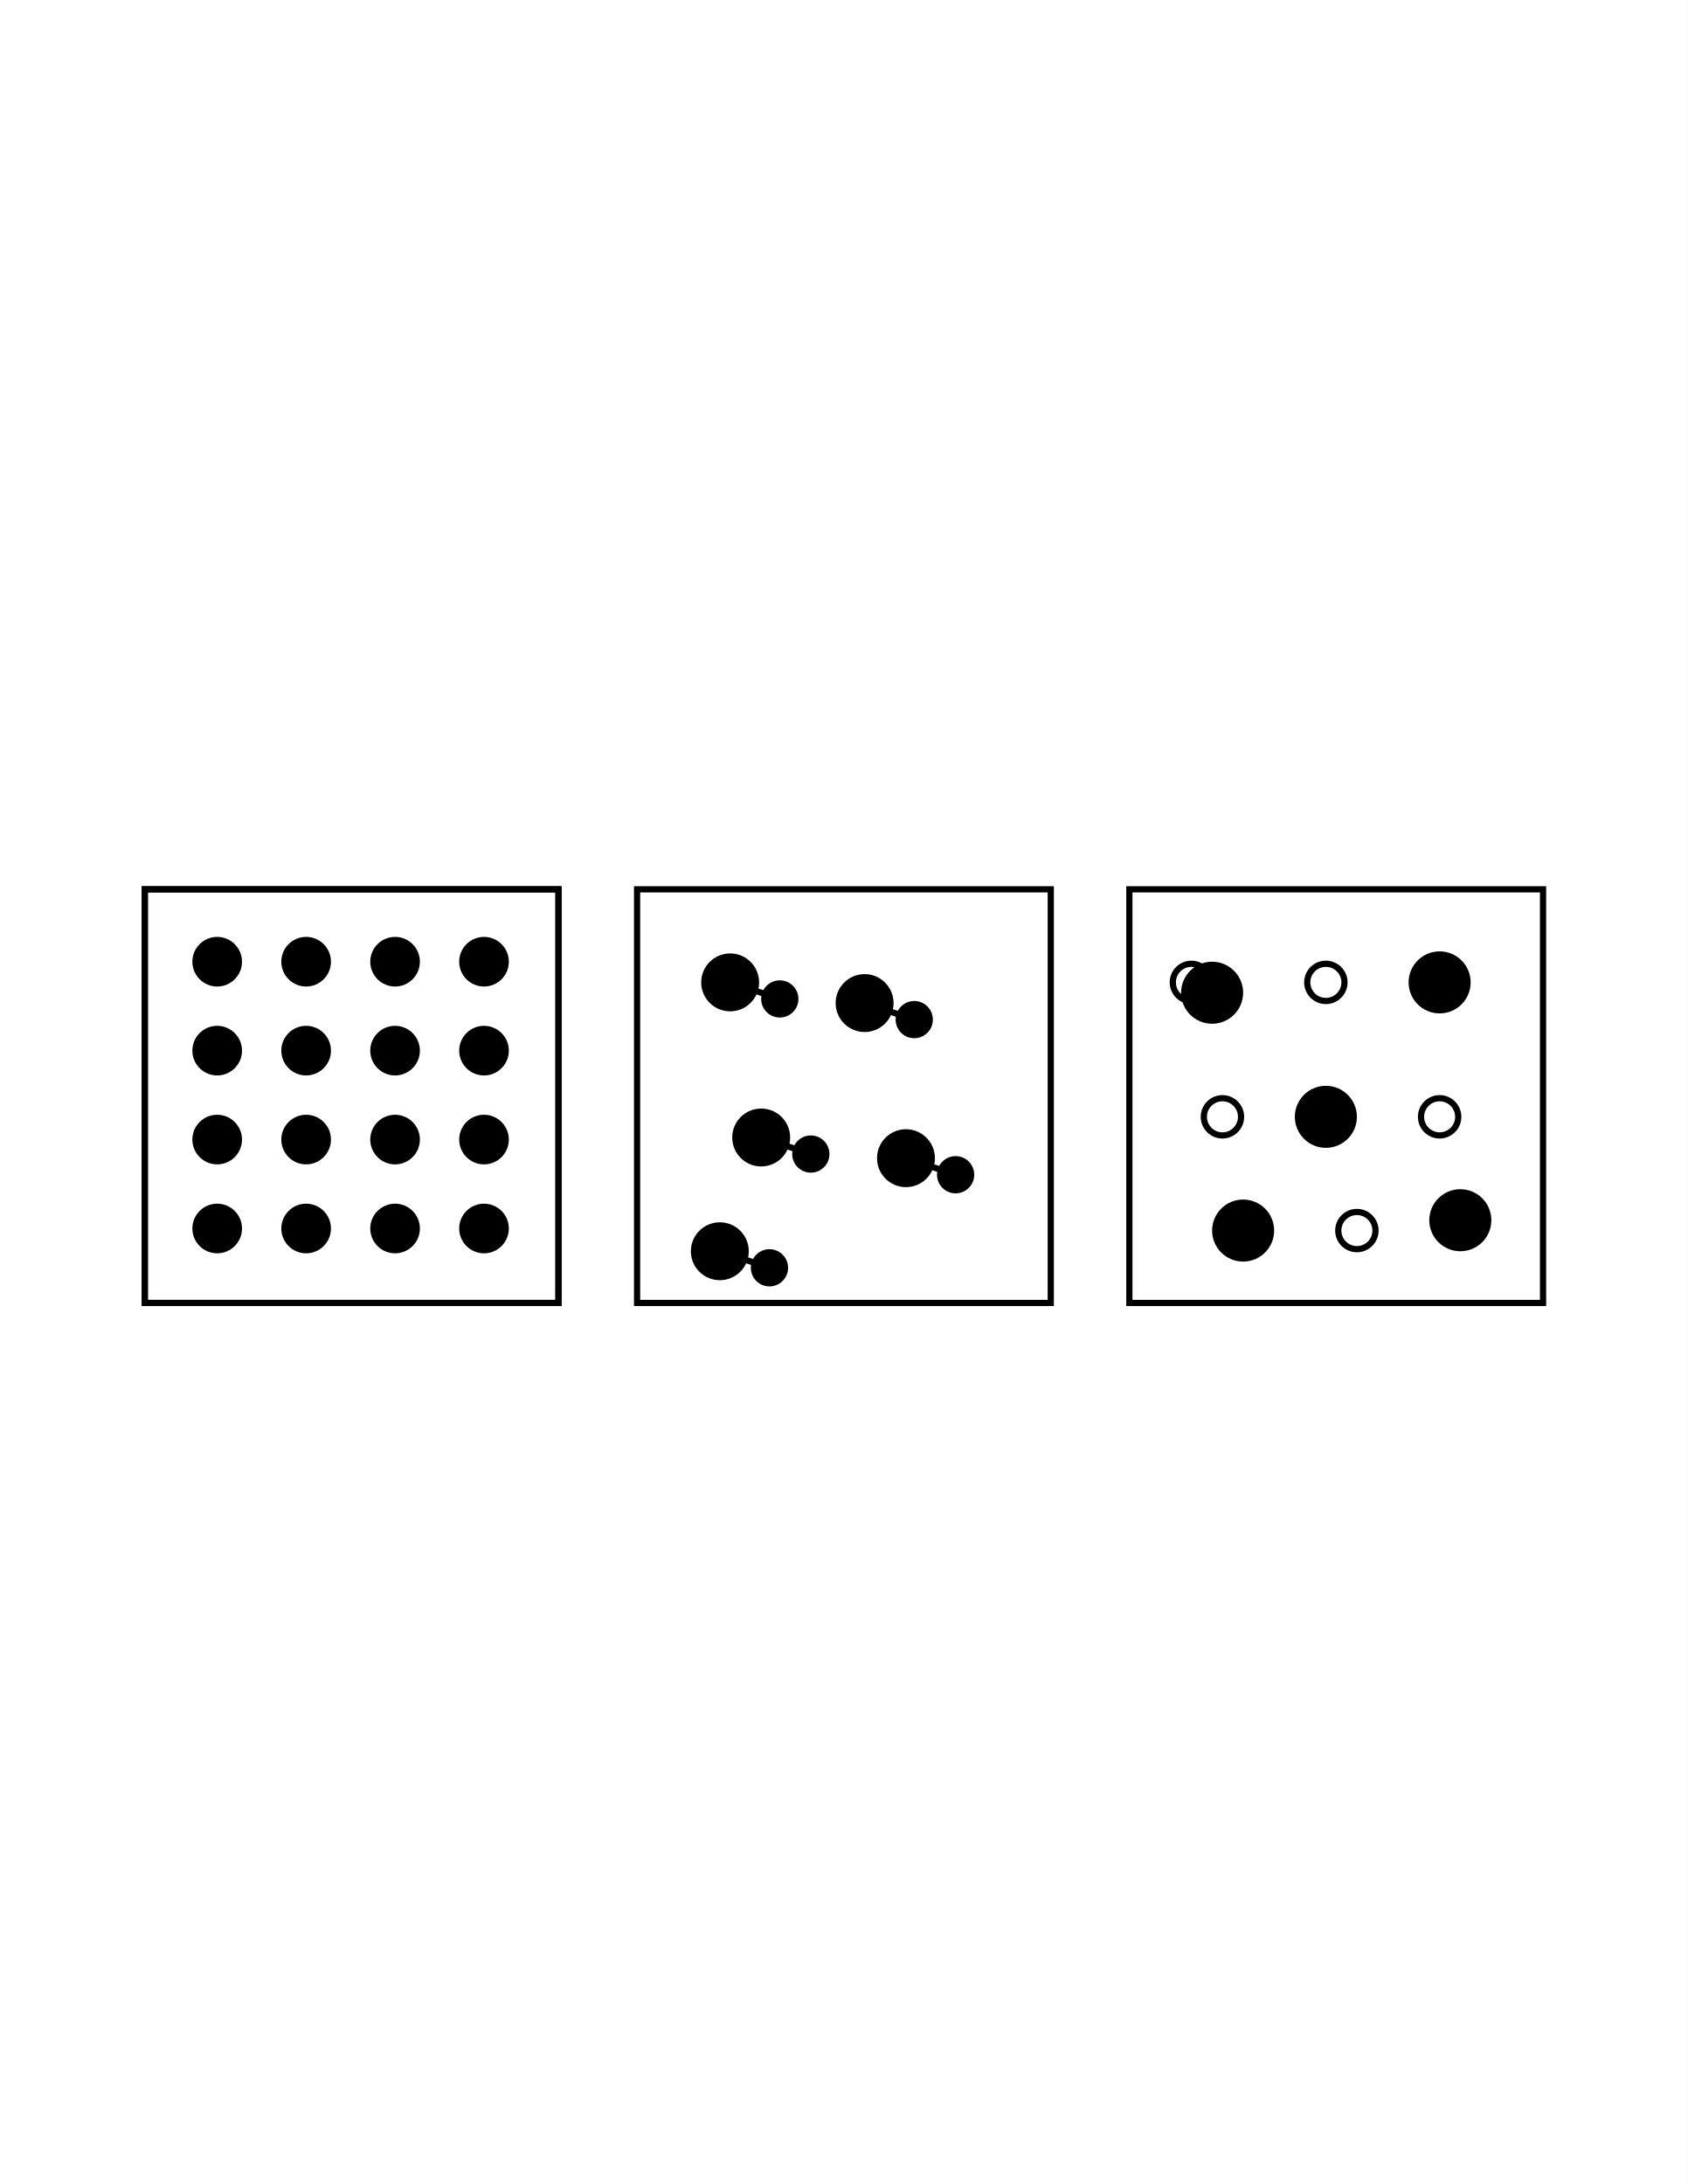
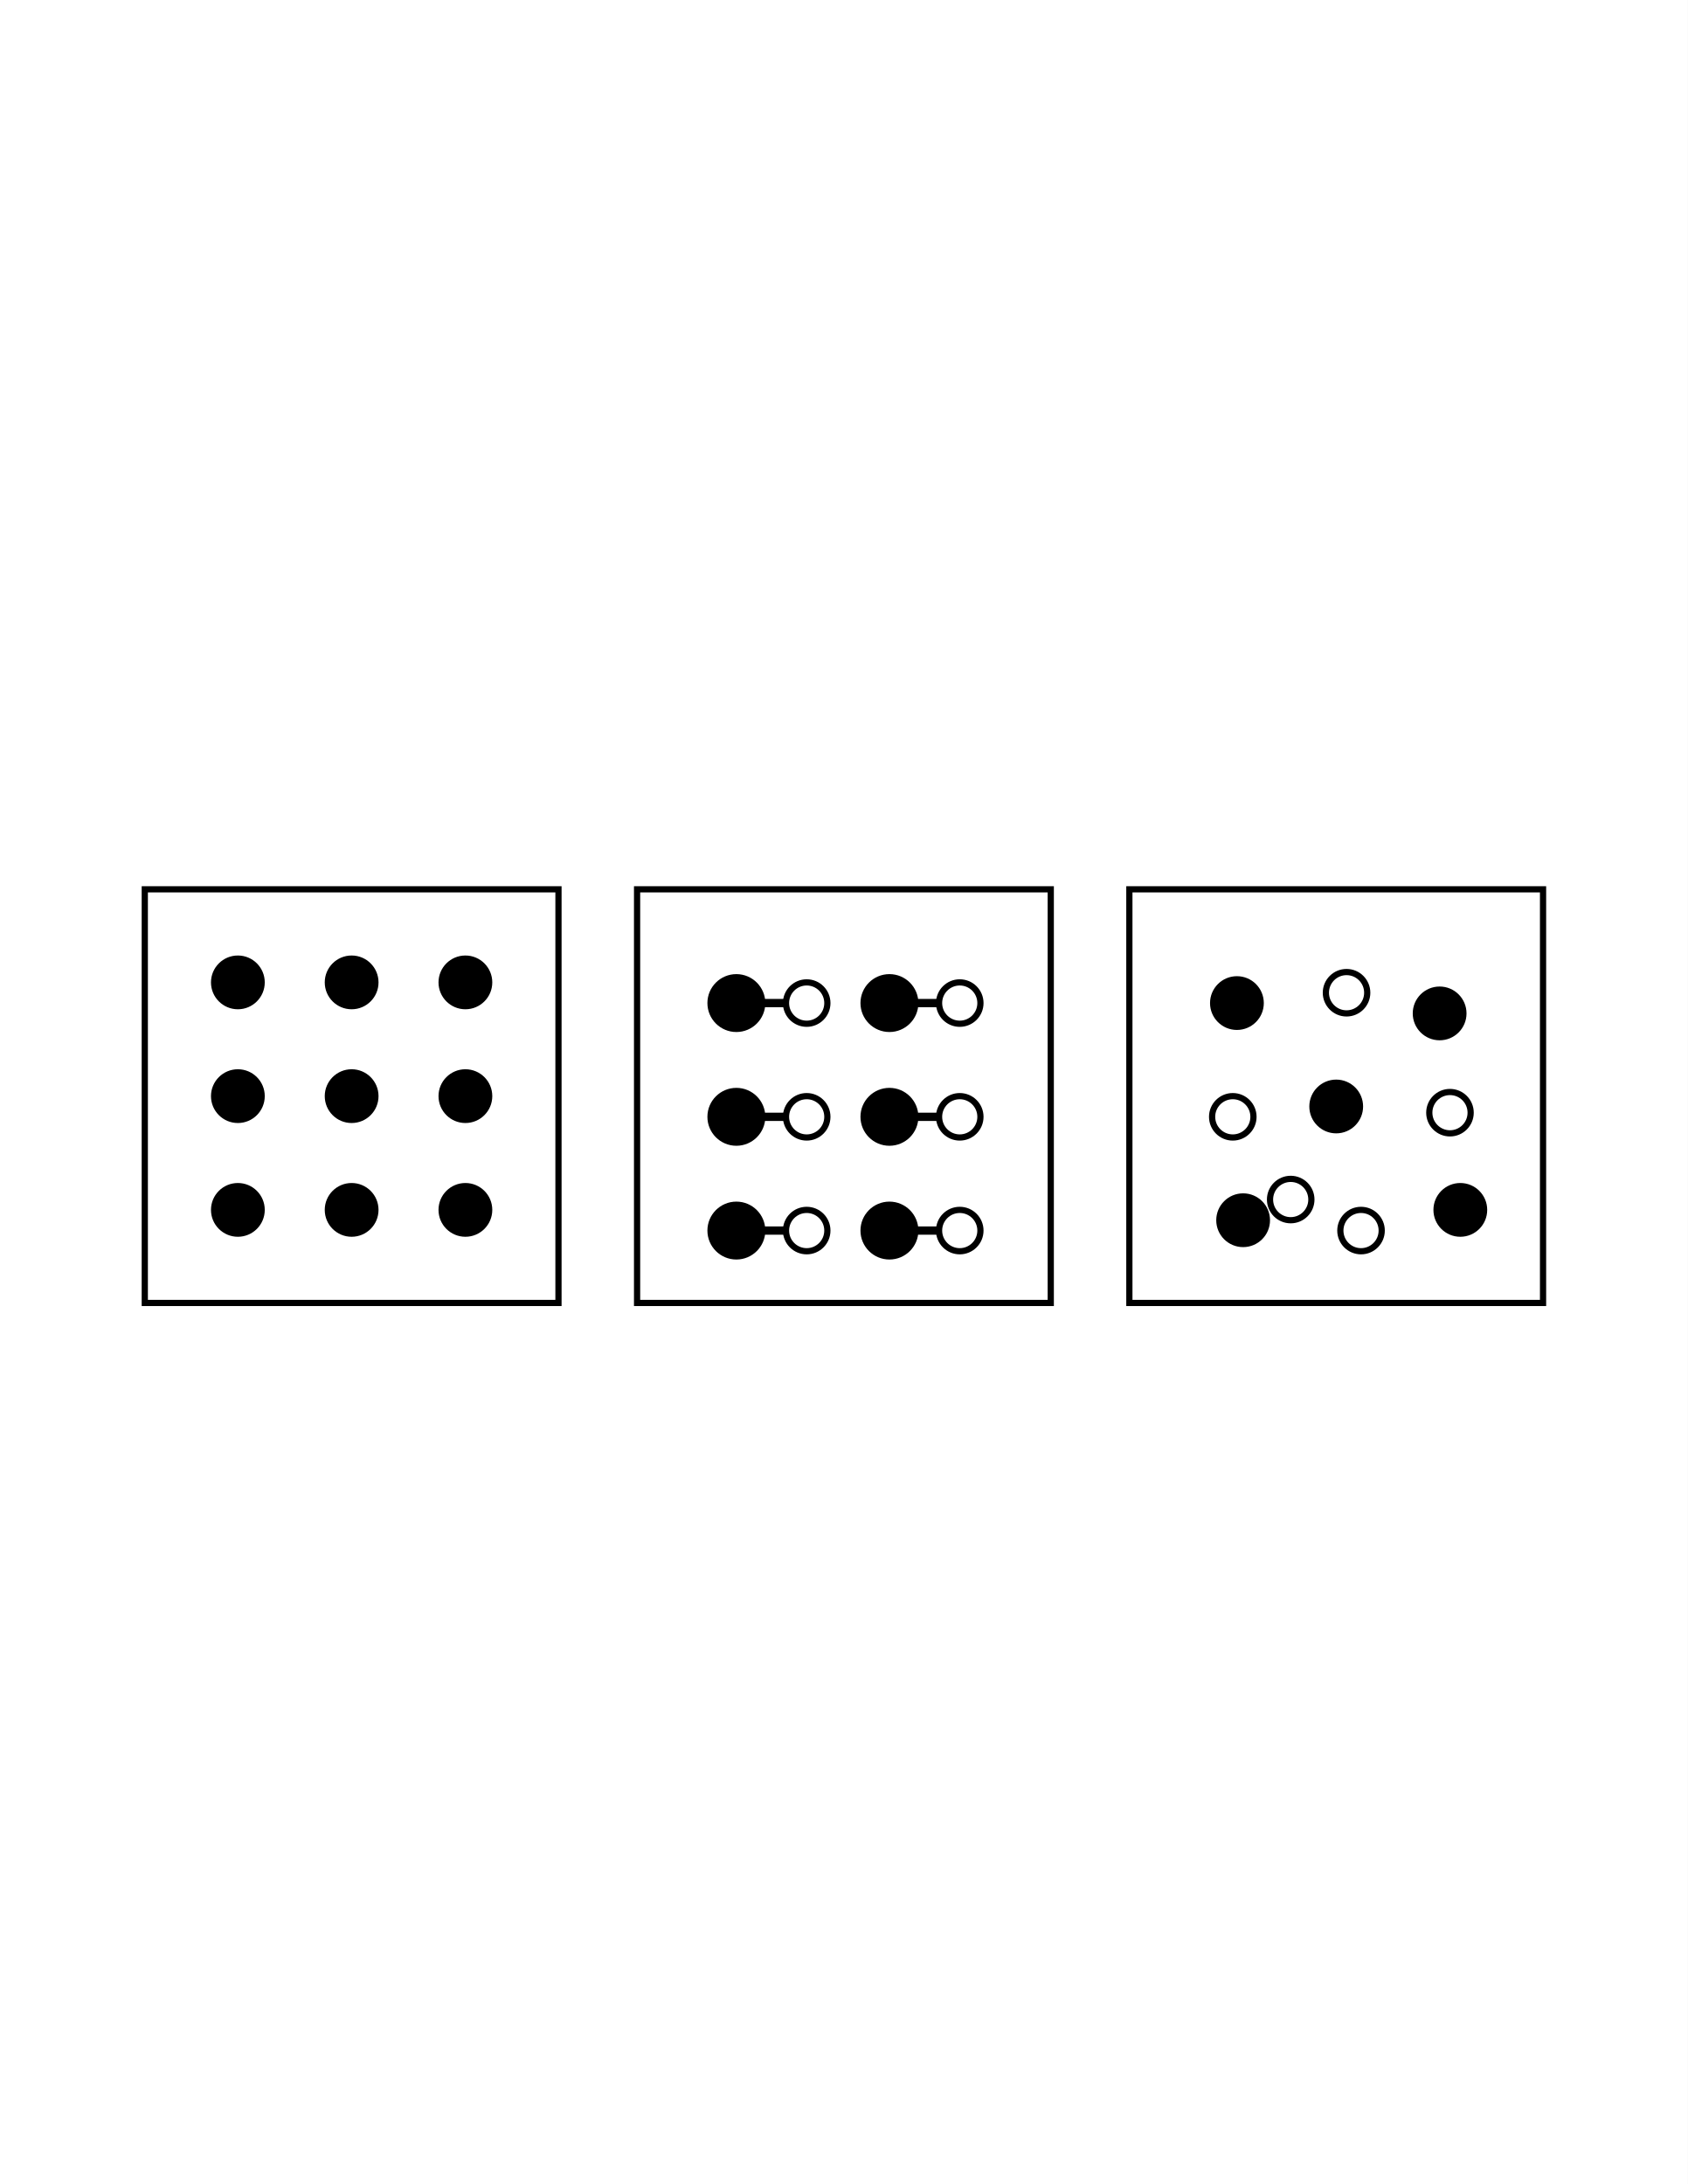
<svg xmlns="http://www.w3.org/2000/svg" width="8.5in" height="11in" viewBox="0 0 816 1056">
  <rect x="0" y="0" width="816" height="1056" fill="#ffffff" />
  <rect x="70.0" y="430.0" width="200.0" height="200.0" rx="0" fill="none" stroke="#000000" stroke-width="3" />
-   <rect x="70.0" y="430.0" width="200.0" height="200.0" rx="0" fill="none" stroke="#000000" stroke-width="3" />
-   <circle cx="105.0" cy="465.0" r="12.0" fill="#000000" />
-   <circle cx="148.0" cy="465.0" r="12.0" fill="#000000" />
-   <circle cx="191.0" cy="465.0" r="12.0" fill="#000000" />
-   <circle cx="234.0" cy="465.0" r="12.0" fill="#000000" />
-   <circle cx="105.0" cy="508.0" r="12.0" fill="#000000" />
-   <circle cx="148.0" cy="508.0" r="12.0" fill="#000000" />
-   <circle cx="191.0" cy="508.0" r="12.0" fill="#000000" />
-   <circle cx="234.0" cy="508.0" r="12.0" fill="#000000" />
-   <circle cx="105.0" cy="551.0" r="12.0" fill="#000000" />
-   <circle cx="148.0" cy="551.0" r="12.0" fill="#000000" />
-   <circle cx="191.0" cy="551.0" r="12.0" fill="#000000" />
-   <circle cx="234.0" cy="551.0" r="12.0" fill="#000000" />
-   <circle cx="105.0" cy="594.0" r="12.0" fill="#000000" />
-   <circle cx="148.0" cy="594.0" r="12.0" fill="#000000" />
-   <circle cx="191.0" cy="594.0" r="12.0" fill="#000000" />
-   <circle cx="234.0" cy="594.0" r="12.0" fill="#000000" />
+   <circle cx="115.0" cy="475.0" r="13.0" fill="#000000" />
+   <circle cx="170.0" cy="475.0" r="13.0" fill="#000000" />
+   <circle cx="225.0" cy="475.0" r="13.0" fill="#000000" />
+   <circle cx="115.0" cy="530.0" r="13.0" fill="#000000" />
+   <circle cx="170.0" cy="530.0" r="13.0" fill="#000000" />
+   <circle cx="225.0" cy="530.0" r="13.0" fill="#000000" />
+   <circle cx="115.0" cy="585.0" r="13.0" fill="#000000" />
+   <circle cx="170.0" cy="585.0" r="13.0" fill="#000000" />
+   <circle cx="225.0" cy="585.0" r="13.0" fill="#000000" />
  <rect x="308.0" y="430.0" width="200.0" height="200.0" rx="0" fill="none" stroke="#000000" stroke-width="3" />
-   <circle cx="353.0" cy="475.0" r="14.0" fill="#000000" />
-   <circle cx="377.0" cy="483.0" r="9.0" fill="#000000" />
-   <line x1="353.0" y1="475.0" x2="377.0" y2="483.0" stroke="#000000" stroke-width="3" />
-   <circle cx="418.0" cy="485.0" r="14.0" fill="#000000" />
-   <circle cx="442.0" cy="493.0" r="9.0" fill="#000000" />
-   <line x1="418.0" y1="485.0" x2="442.0" y2="493.0" stroke="#000000" stroke-width="3" />
-   <circle cx="368.0" cy="550.0" r="14.0" fill="#000000" />
-   <circle cx="392.0" cy="558.0" r="9.0" fill="#000000" />
-   <line x1="368.0" y1="550.0" x2="392.0" y2="558.0" stroke="#000000" stroke-width="3" />
-   <circle cx="438.0" cy="560.0" r="14.0" fill="#000000" />
-   <circle cx="462.0" cy="568.0" r="9.0" fill="#000000" />
-   <line x1="438.0" y1="560.0" x2="462.0" y2="568.0" stroke="#000000" stroke-width="3" />
-   <circle cx="348.0" cy="605.0" r="14.0" fill="#000000" />
-   <circle cx="372.0" cy="613.0" r="9.0" fill="#000000" />
-   <line x1="348.0" y1="605.0" x2="372.0" y2="613.0" stroke="#000000" stroke-width="3" />
+   <line x1="356.0" y1="485.0" x2="390.0" y2="485.0" stroke="#000000" stroke-width="4" />
+   <circle cx="356.0" cy="485.0" r="14.0" fill="#000000" />
+   <circle cx="390.0" cy="485.0" r="10.0" fill="#ffffff" stroke="#000000" stroke-width="3" />
+   <line x1="430.0" y1="485.0" x2="464.0" y2="485.0" stroke="#000000" stroke-width="4" />
+   <circle cx="430.0" cy="485.0" r="14.0" fill="#000000" />
+   <circle cx="464.0" cy="485.0" r="10.0" fill="#ffffff" stroke="#000000" stroke-width="3" />
+   <line x1="356.0" y1="540.0" x2="390.0" y2="540.0" stroke="#000000" stroke-width="4" />
+   <circle cx="356.0" cy="540.0" r="14.0" fill="#000000" />
+   <circle cx="390.0" cy="540.0" r="10.0" fill="#ffffff" stroke="#000000" stroke-width="3" />
+   <line x1="430.0" y1="540.0" x2="464.0" y2="540.0" stroke="#000000" stroke-width="4" />
+   <circle cx="430.0" cy="540.0" r="14.0" fill="#000000" />
+   <circle cx="464.0" cy="540.0" r="10.0" fill="#ffffff" stroke="#000000" stroke-width="3" />
+   <line x1="356.0" y1="595.0" x2="390.0" y2="595.0" stroke="#000000" stroke-width="4" />
+   <circle cx="356.0" cy="595.0" r="14.0" fill="#000000" />
+   <circle cx="390.0" cy="595.0" r="10.0" fill="#ffffff" stroke="#000000" stroke-width="3" />
+   <line x1="430.0" y1="595.0" x2="464.0" y2="595.0" stroke="#000000" stroke-width="4" />
+   <circle cx="430.0" cy="595.0" r="14.0" fill="#000000" />
+   <circle cx="464.0" cy="595.0" r="10.0" fill="#ffffff" stroke="#000000" stroke-width="3" />
  <rect x="546.0" y="430.0" width="200.0" height="200.0" rx="0" fill="none" stroke="#000000" stroke-width="3" />
-   <circle cx="586.0" cy="480.0" r="15.0" fill="#000000" />
-   <circle cx="696.0" cy="475.0" r="15.0" fill="#000000" />
-   <circle cx="641.0" cy="540.0" r="15.0" fill="#000000" />
-   <circle cx="601.0" cy="595.0" r="15.0" fill="#000000" />
-   <circle cx="706.0" cy="590.0" r="15.0" fill="#000000" />
-   <circle cx="641.0" cy="475.0" r="9.0" fill="none" stroke="#000000" stroke-width="3" />
-   <circle cx="591.0" cy="540.0" r="9.0" fill="none" stroke="#000000" stroke-width="3" />
-   <circle cx="696.0" cy="540.0" r="9.0" fill="none" stroke="#000000" stroke-width="3" />
-   <circle cx="656.0" cy="595.0" r="9.0" fill="none" stroke="#000000" stroke-width="3" />
-   <circle cx="576.0" cy="475.0" r="9.0" fill="none" stroke="#000000" stroke-width="3" />
+   <circle cx="598.0" cy="485.0" r="13.0" fill="#000000" />
+   <circle cx="696.0" cy="490.0" r="13.0" fill="#000000" />
+   <circle cx="646.0" cy="535.0" r="13.0" fill="#000000" />
+   <circle cx="601.0" cy="590.0" r="13.0" fill="#000000" />
+   <circle cx="706.0" cy="585.0" r="13.0" fill="#000000" />
+   <circle cx="651.0" cy="480.0" r="10.0" fill="#ffffff" stroke="#000000" stroke-width="3" />
+   <circle cx="596.0" cy="540.0" r="10.0" fill="#ffffff" stroke="#000000" stroke-width="3" />
+   <circle cx="701.0" cy="538.0" r="10.0" fill="#ffffff" stroke="#000000" stroke-width="3" />
+   <circle cx="658.0" cy="595.0" r="10.0" fill="#ffffff" stroke="#000000" stroke-width="3" />
+   <circle cx="624.0" cy="580.0" r="10.0" fill="#ffffff" stroke="#000000" stroke-width="3" />
</svg>
